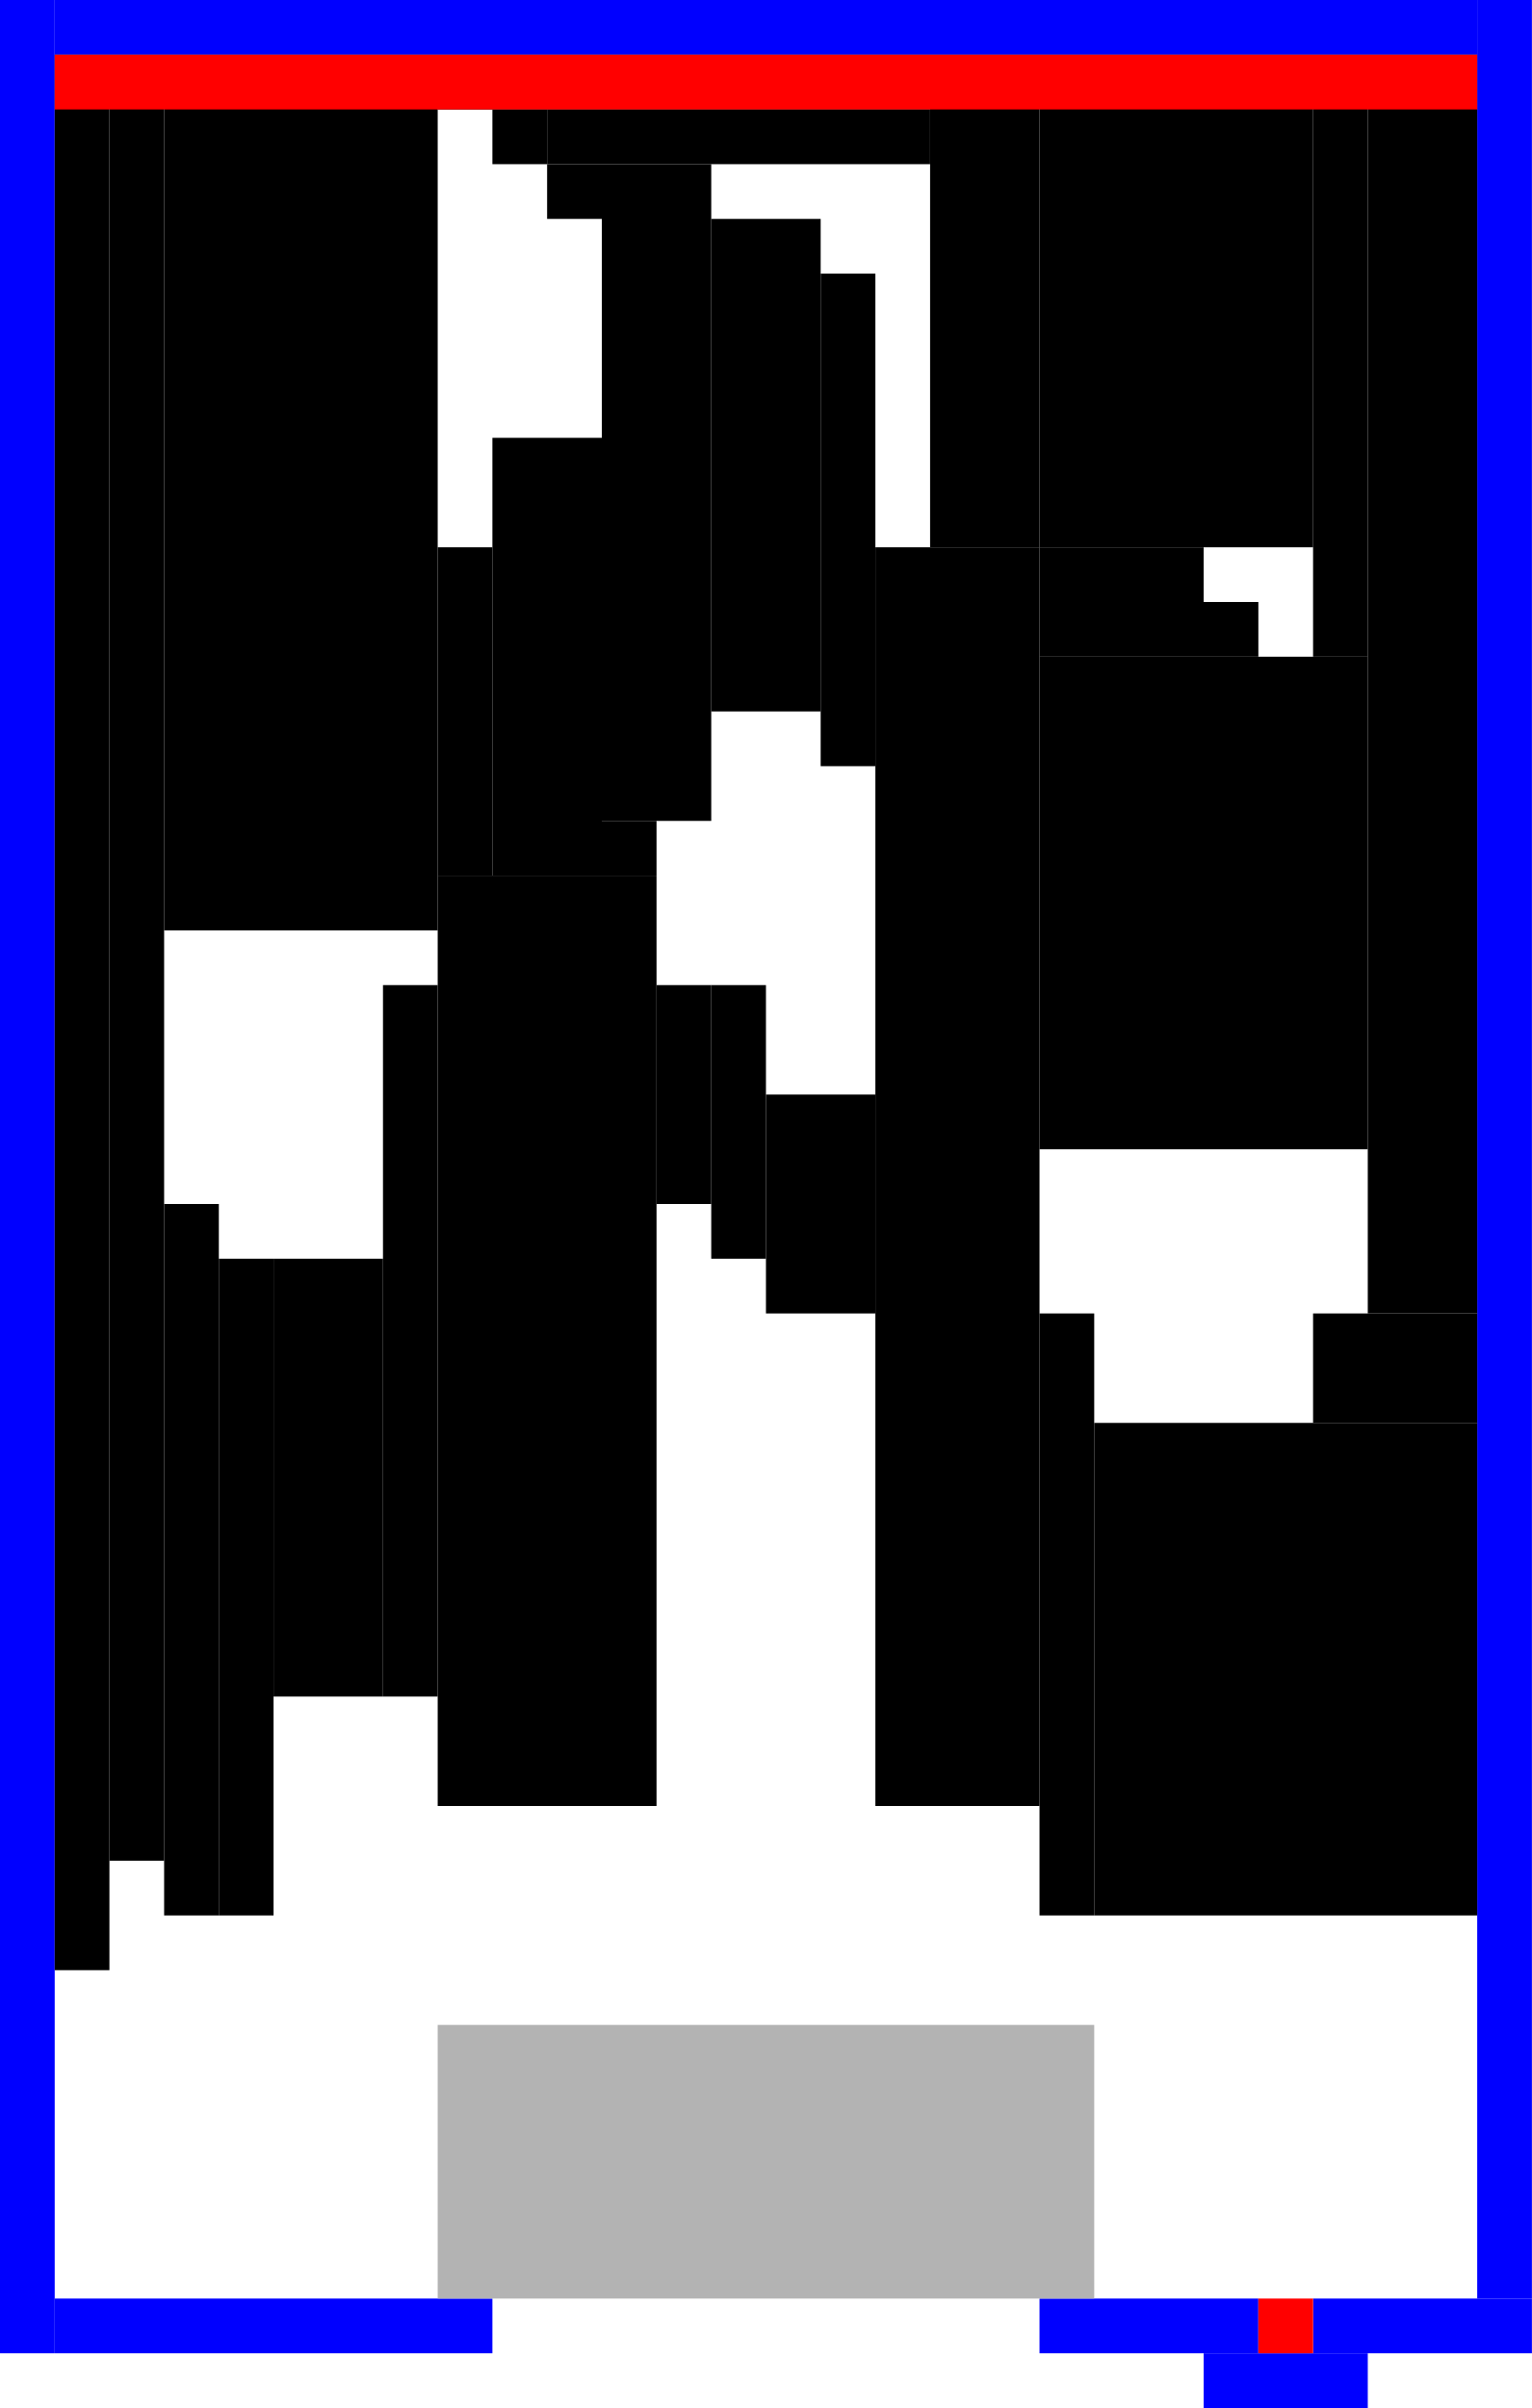
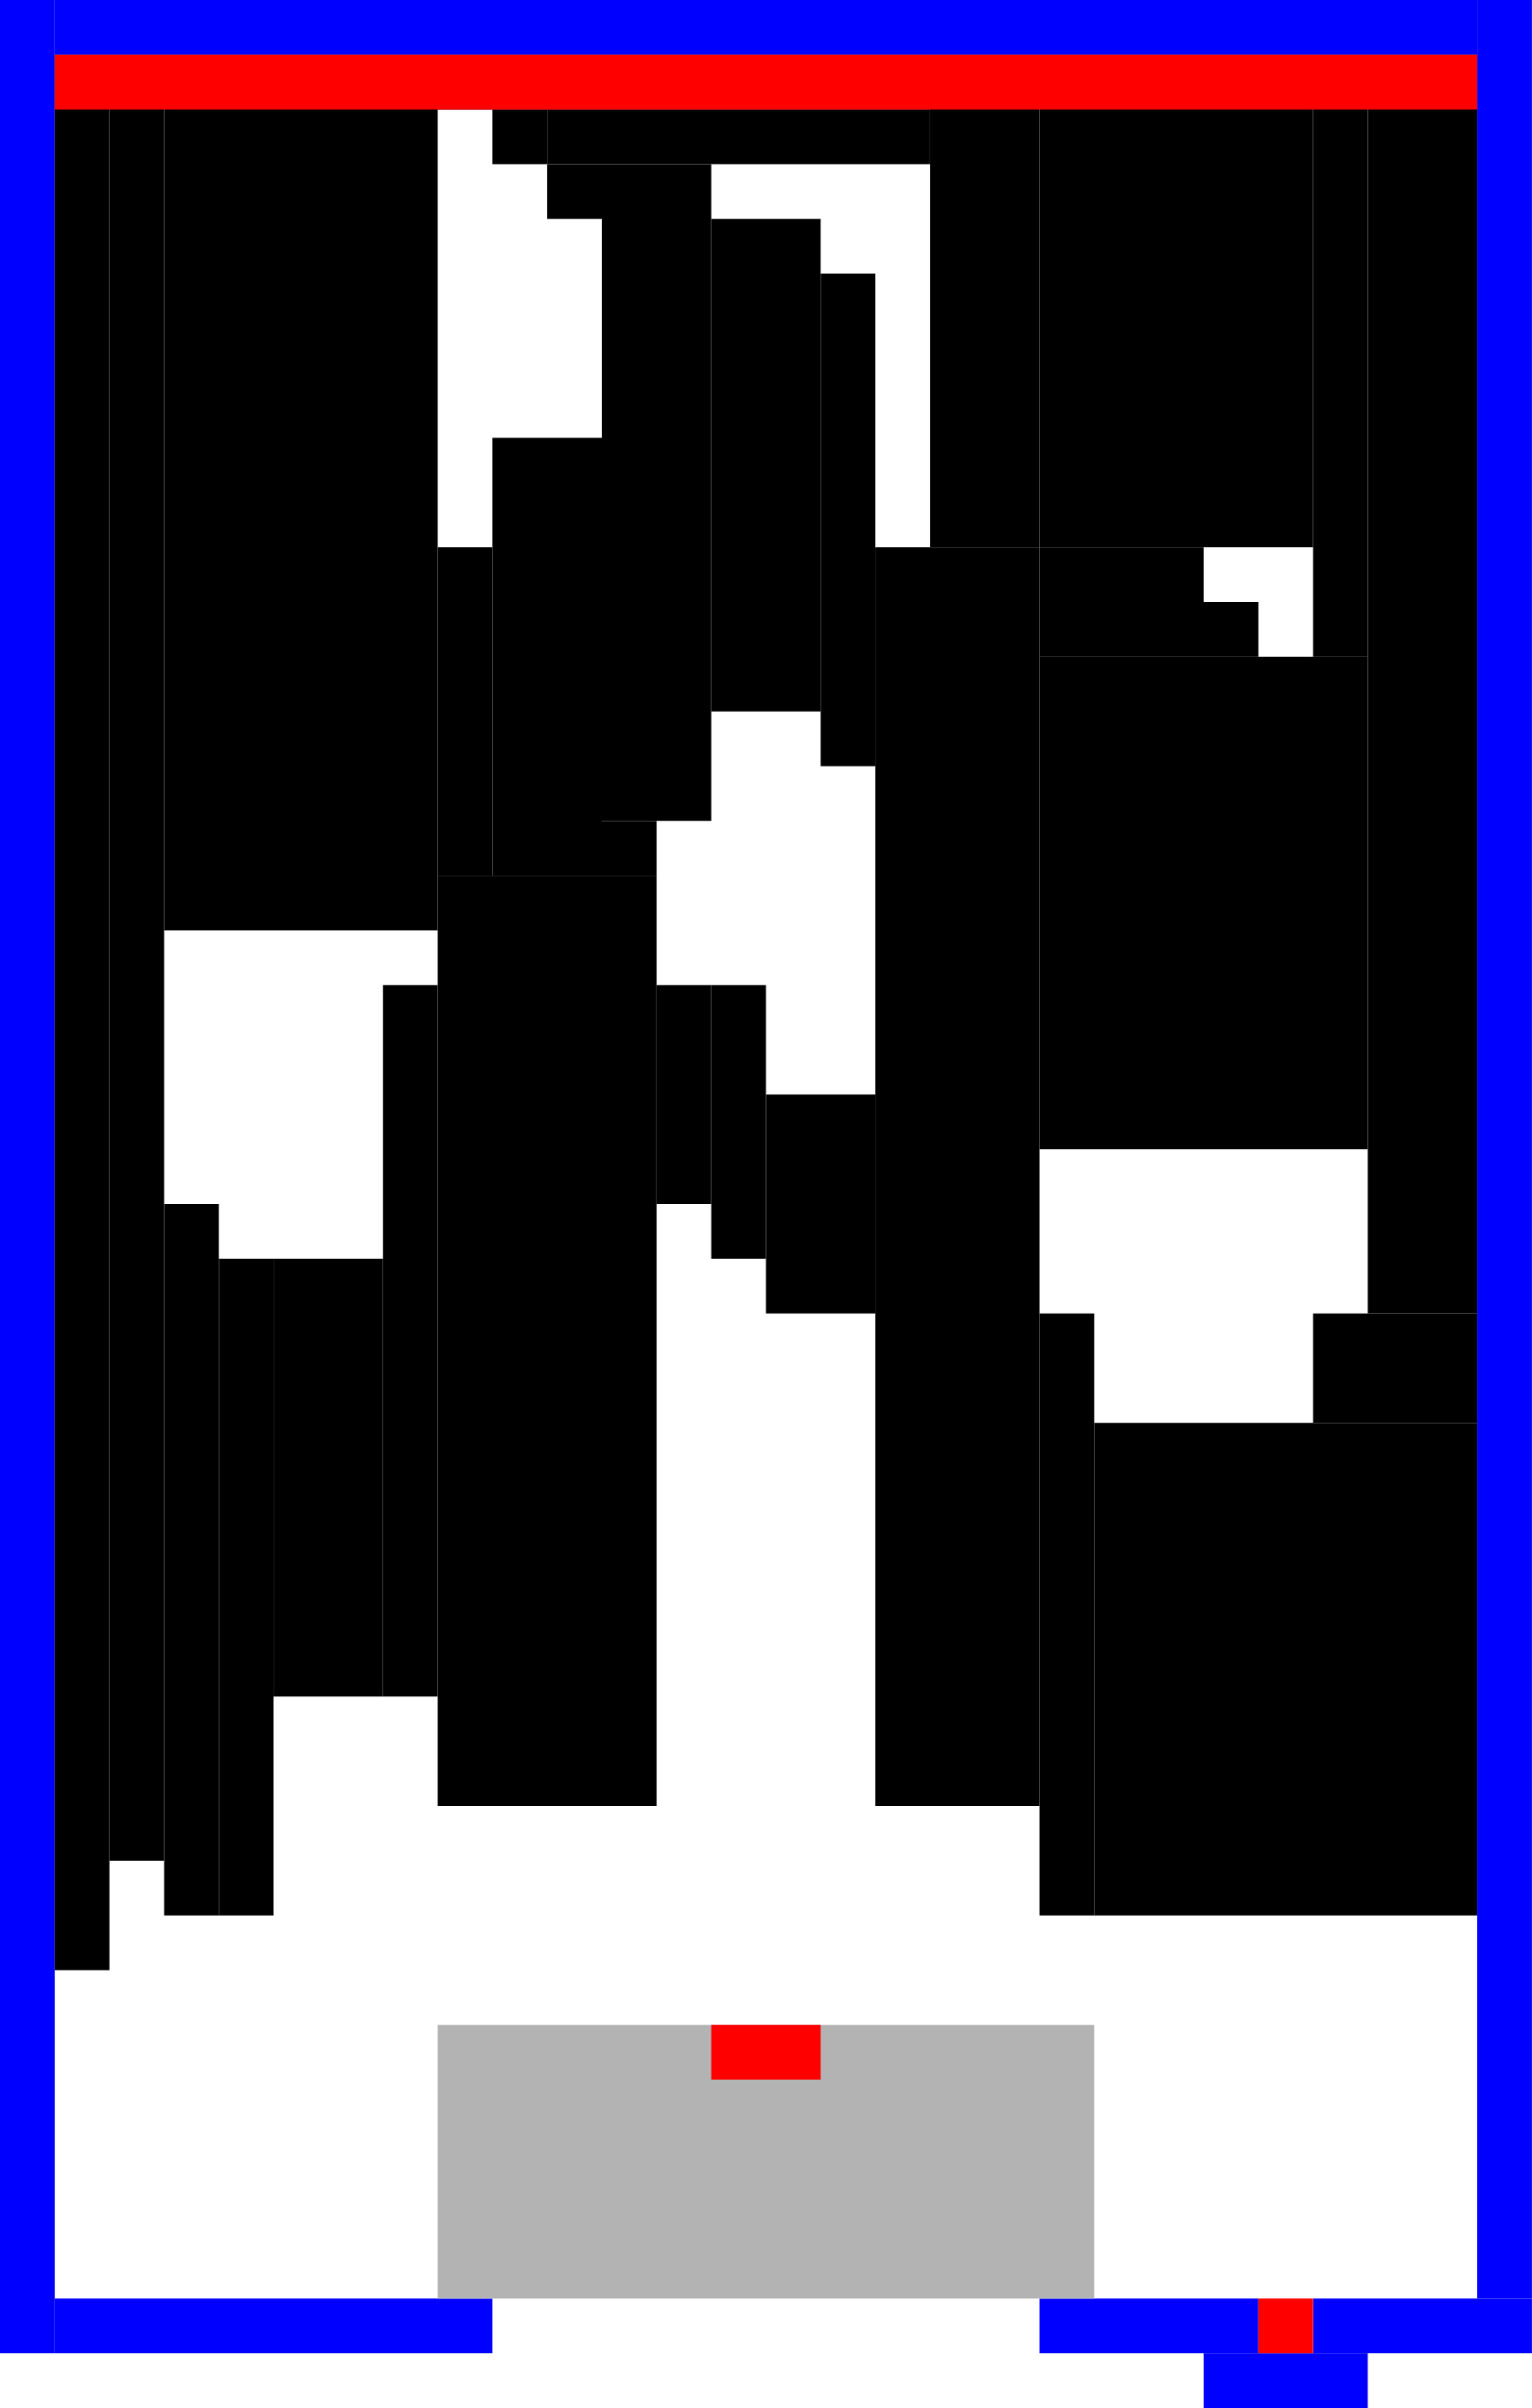
- <svg xmlns="http://www.w3.org/2000/svg" width="1008" height="1584" viewBox="0 0 266.7 419.1" version="1.1" id="svg8">
+ <svg xmlns="http://www.w3.org/2000/svg" id="svg8" version="1.1" viewBox="0 0 266.7 419.1" height="1584" width="1008">
  <defs id="defs2" />
-   <g id="layer1" style="display:inline">
-     <rect style="display:inline;fill:#0000ff;stroke-width:0.265" id="rect175" width="9.525" height="409.575" x="3.7384034e-05" y="2.3651122e-05" />
-     <rect style="display:inline;fill:#0000ff;stroke-width:0.265" id="rect177" width="76.2" height="9.525" x="9.525" y="400.05" />
-     <rect style="display:inline;fill:#0000ff;stroke-width:0.306" id="rect182" width="38.1" height="9.525" x="228.6" y="400.05" />
-     <rect style="display:inline;fill:#0000ff;stroke-width:0.265" id="rect190" width="28.575" height="9.525" x="209.55" y="409.575" />
-     <rect style="display:inline;fill:#0000ff;stroke-width:0.265" id="rect192" width="38.1" height="9.525" x="180.975" y="400.05" />
-     <rect style="display:inline;fill:#0000ff;stroke-width:0.265" id="rect194" width="9.525" height="400.05" x="257.175" y="2.3651122e-05" />
-     <rect style="display:inline;fill:#0000ff;stroke-width:0.265" id="rect196" width="247.65" height="9.525" x="9.525" y="2.3651122e-05" />
+   <g style="display:inline" id="layer1">
+     <rect y="2.3651122e-05" x="3.7384034e-05" height="409.575" width="9.525" id="rect175" style="display:inline;fill:#0000ff;stroke-width:0.265" />
+     <rect y="400.05" x="9.525" height="9.525" width="76.2" id="rect177" style="display:inline;fill:#0000ff;stroke-width:0.265" />
+     <rect y="400.05" x="228.6" height="9.525" width="38.1" id="rect182" style="display:inline;fill:#0000ff;stroke-width:0.306" />
+     <rect y="409.575" x="209.55" height="9.525" width="28.575" id="rect190" style="display:inline;fill:#0000ff;stroke-width:0.265" />
+     <rect y="400.05" x="180.975" height="9.525" width="38.1" id="rect192" style="display:inline;fill:#0000ff;stroke-width:0.265" />
+     <rect y="2.3651122e-05" x="257.175" height="400.05" width="9.525" id="rect194" style="display:inline;fill:#0000ff;stroke-width:0.265" />
+     <rect y="2.3651122e-05" x="9.525" height="9.525" width="247.65" id="rect196" style="display:inline;fill:#0000ff;stroke-width:0.265" />
  </g>
-   <g id="layer3" style="display:inline">
-     <rect y="352.425" x="76.2" height="47.625" width="114.3" id="rect248" style="fill:#b3b3b3;stroke-width:0.265" />
+   <g style="display:inline" id="layer3">
+     <rect style="fill:#b3b3b3;stroke-width:0.265" id="rect248" width="114.3" height="47.625" x="76.2" y="352.425" />
  </g>
-   <g id="layer4" style="display:inline">
-     <rect style="display:inline;fill:#000000;stroke-width:0.265" id="rect250" width="66.675" height="85.725" x="190.5" y="247.65" />
-     <rect style="display:inline;fill:#000000;stroke-width:0.265" id="rect252" width="28.575" height="19.05" x="228.6" y="228.6" />
-     <rect style="display:inline;fill:#000000;stroke-width:0.265" id="rect254" width="19.05" height="219.075" x="238.125" y="9.525" />
-     <rect style="display:inline;fill:#000000;stroke-width:0.277" id="rect256" width="9.525" height="104.775" x="180.975" y="228.6" />
-     <rect style="display:inline;fill:#000000;stroke-width:0.354" id="rect258" width="28.575" height="219.075" x="152.4" y="95.25" />
-     <rect style="display:inline;fill:#000000;stroke-width:0.265" id="rect260" width="19.05" height="85.725" x="161.925" y="9.525" />
-     <rect style="display:inline;fill:#000000;stroke-width:0.265" id="rect262" width="57.15" height="85.725" x="180.975" y="114.3" />
-     <rect style="display:inline;fill:#000000;stroke-width:0.252" id="rect270" width="9.525" height="95.25" x="228.6" y="9.525" />
-     <rect style="display:inline;fill:#000000;stroke-width:0.324" id="rect272" width="28.575" height="19.05" x="180.975" y="95.25" />
-     <rect style="display:inline;fill:#000000;stroke-width:0.251" id="rect274" width="28.575" height="85.725" x="180.975" y="9.525" />
-     <rect style="display:inline;fill:#000000;stroke-width:0.265" id="rect276" width="19.05" height="85.725" x="209.55" y="9.525" />
-     <rect style="display:inline;fill:#000000;stroke-width:0.265" id="rect278" width="19.05" height="38.1" x="133.35" y="190.5" />
-     <rect style="display:inline;fill:#000000;stroke-width:0.265" id="rect280" width="9.525" height="47.625" x="123.825" y="171.45" />
-     <rect style="display:inline;fill:#000000;stroke-width:0.265" id="rect282" width="9.525" height="38.1" x="114.3" y="171.45" />
-     <rect style="display:inline;fill:#000000;stroke-width:0.239" id="rect284" width="9.525" height="85.725" x="142.875" y="47.625" />
-     <rect style="display:inline;fill:#000000;stroke-width:0.239" id="rect286" width="19.05" height="85.725" x="123.825" y="38.1" />
-     <rect style="display:inline;fill:#000000;stroke-width:0.35" id="rect288" width="66.675" height="9.525" x="95.25" y="19.05" />
-     <rect style="display:inline;fill:#000000;stroke-width:0.198" id="rect290" width="85.725" height="9.525" x="76.2" y="9.525" />
-     <rect style="display:inline;fill:#000000;stroke-width:0.254" id="rect292" width="19.05" height="114.3" x="104.775" y="28.575" />
-     <rect style="display:inline;fill:#000000;stroke-width:0.273" id="rect296" width="38.1" height="161.925" x="76.2" y="152.4" />
-     <rect style="display:inline;fill:#000000;stroke-width:0.265" id="rect298" width="47.625" height="152.4" x="28.575" y="9.525" />
-     <rect style="display:inline;fill:#000000;stroke-width:0.276" id="rect304" width="9.525" height="123.825" x="66.675" y="171.45" />
-     <rect style="display:inline;fill:#000000;stroke-width:0.276" id="rect306" width="9.525" height="123.825" x="28.575" y="209.55" />
-     <rect style="display:inline;fill:#000000;stroke-width:0.277" id="rect308" width="9.525" height="114.3" x="38.1" y="219.075" />
-     <rect style="display:inline;fill:#000000;stroke-width:0.286" id="rect310" width="19.05" height="76.2" x="47.625" y="219.075" />
-     <rect style="display:inline;fill:#000000;stroke-width:0.245" id="rect312" width="9.525" height="57.15" x="76.2" y="95.25" />
-     <rect style="display:inline;fill:#000000;stroke-width:0.249" id="rect314" width="19.05" height="76.2" x="85.725" y="76.2" />
-     <rect style="display:inline;fill:#000000;stroke-width:0.268" id="rect300" width="9.525" height="333.375" x="9.525" y="9.525" />
-     <rect style="display:inline;fill:#000000;stroke-width:0.269" id="rect302" width="9.525" height="314.325" x="19.05" y="9.525" />
-     <rect y="19.05" x="85.725" height="9.525" width="9.525" id="rect430" style="fill:#000000;stroke-width:0.265" />
-     <rect y="28.575" x="95.25" height="9.525" width="9.525" id="rect432" style="fill:#000000;stroke-width:0.265" />
-     <rect y="104.775" x="209.55" height="9.525" width="9.525" id="rect434" style="fill:#000000;stroke-width:0.265" />
-     <rect y="104.775" x="228.6" height="9.525" width="9.525" id="rect436" style="fill:#000000;stroke-width:0.265" />
-     <rect y="142.875" x="104.775" height="9.525" width="9.525" id="rect438" style="fill:#000000;stroke-width:0.265" />
+   <g style="display:inline" id="layer4">
+     <rect y="247.65" x="190.5" height="85.725" width="66.675" id="rect250" style="display:inline;fill:#000000;stroke-width:0.265" />
+     <rect y="228.6" x="228.6" height="19.05" width="28.575" id="rect252" style="display:inline;fill:#000000;stroke-width:0.265" />
+     <rect y="9.525" x="238.125" height="219.075" width="19.05" id="rect254" style="display:inline;fill:#000000;stroke-width:0.265" />
+     <rect y="228.6" x="180.975" height="104.775" width="9.525" id="rect256" style="display:inline;fill:#000000;stroke-width:0.277" />
+     <rect y="95.25" x="152.4" height="219.075" width="28.575" id="rect258" style="display:inline;fill:#000000;stroke-width:0.354" />
+     <rect y="9.525" x="161.925" height="85.725" width="19.05" id="rect260" style="display:inline;fill:#000000;stroke-width:0.265" />
+     <rect y="114.3" x="180.975" height="85.725" width="57.15" id="rect262" style="display:inline;fill:#000000;stroke-width:0.265" />
+     <rect y="9.525" x="228.6" height="95.25" width="9.525" id="rect270" style="display:inline;fill:#000000;stroke-width:0.252" />
+     <rect y="95.25" x="180.975" height="19.05" width="28.575" id="rect272" style="display:inline;fill:#000000;stroke-width:0.324" />
+     <rect y="9.525" x="180.975" height="85.725" width="28.575" id="rect274" style="display:inline;fill:#000000;stroke-width:0.251" />
+     <rect y="9.525" x="209.55" height="85.725" width="19.05" id="rect276" style="display:inline;fill:#000000;stroke-width:0.265" />
+     <rect y="190.5" x="133.35" height="38.1" width="19.05" id="rect278" style="display:inline;fill:#000000;stroke-width:0.265" />
+     <rect y="171.45" x="123.825" height="47.625" width="9.525" id="rect280" style="display:inline;fill:#000000;stroke-width:0.265" />
+     <rect y="171.45" x="114.3" height="38.1" width="9.525" id="rect282" style="display:inline;fill:#000000;stroke-width:0.265" />
+     <rect y="47.625" x="142.875" height="85.725" width="9.525" id="rect284" style="display:inline;fill:#000000;stroke-width:0.239" />
+     <rect y="38.1" x="123.825" height="85.725" width="19.05" id="rect286" style="display:inline;fill:#000000;stroke-width:0.239" />
+     <rect y="19.05" x="95.25" height="9.525" width="66.675" id="rect288" style="display:inline;fill:#000000;stroke-width:0.35" />
+     <rect y="9.525" x="76.2" height="9.525" width="85.725" id="rect290" style="display:inline;fill:#000000;stroke-width:0.198" />
+     <rect y="28.575" x="104.775" height="114.3" width="19.05" id="rect292" style="display:inline;fill:#000000;stroke-width:0.254" />
+     <rect y="152.4" x="76.2" height="161.925" width="38.1" id="rect296" style="display:inline;fill:#000000;stroke-width:0.273" />
+     <rect y="9.525" x="28.575" height="152.4" width="47.625" id="rect298" style="display:inline;fill:#000000;stroke-width:0.265" />
+     <rect y="171.45" x="66.675" height="123.825" width="9.525" id="rect304" style="display:inline;fill:#000000;stroke-width:0.276" />
+     <rect y="209.55" x="28.575" height="123.825" width="9.525" id="rect306" style="display:inline;fill:#000000;stroke-width:0.276" />
+     <rect y="219.075" x="38.1" height="114.3" width="9.525" id="rect308" style="display:inline;fill:#000000;stroke-width:0.277" />
+     <rect y="219.075" x="47.625" height="76.2" width="19.05" id="rect310" style="display:inline;fill:#000000;stroke-width:0.286" />
+     <rect y="95.25" x="76.2" height="57.15" width="9.525" id="rect312" style="display:inline;fill:#000000;stroke-width:0.245" />
+     <rect y="76.2" x="85.725" height="76.2" width="19.05" id="rect314" style="display:inline;fill:#000000;stroke-width:0.249" />
+     <rect y="9.525" x="9.525" height="333.375" width="9.525" id="rect300" style="display:inline;fill:#000000;stroke-width:0.268" />
+     <rect y="9.525" x="19.05" height="314.325" width="9.525" id="rect302" style="display:inline;fill:#000000;stroke-width:0.269" />
+     <rect style="fill:#000000;stroke-width:0.265" id="rect430" width="9.525" height="9.525" x="85.725" y="19.05" />
+     <rect style="fill:#000000;stroke-width:0.265" id="rect432" width="9.525" height="9.525" x="95.25" y="28.575" />
+     <rect style="fill:#000000;stroke-width:0.265" id="rect434" width="9.525" height="9.525" x="209.55" y="104.775" />
+     <rect style="fill:#000000;stroke-width:0.265" id="rect436" width="9.525" height="9.525" x="228.6" y="104.775" />
+     <rect style="fill:#000000;stroke-width:0.265" id="rect438" width="9.525" height="9.525" x="104.775" y="142.875" />
  </g>
-   <g id="layer2" style="display:inline">
-     <rect style="display:inline;fill:#ff0000;stroke-width:0.265" id="rect231" width="9.525" height="9.525" x="219.075" y="400.05" />
-     <rect y="9.525" x="9.525" height="9.525" width="247.65" id="rect440" style="fill:#ff0000;stroke-width:0.265" />
+   <g style="display:inline" id="layer2">
+     <rect y="400.05" x="219.075" height="9.525" width="9.525" id="rect231" style="display:inline;fill:#ff0000;stroke-width:0.265" />
+     <rect style="fill:#ff0000;stroke-width:0.265" id="rect440" width="247.65" height="9.525" x="9.525" y="9.525" />
+     <rect y="352.425" x="123.825" height="9.525" width="19.05" id="rect107" style="fill:#ff0000;stroke-width:0.265" />
  </g>
</svg>
